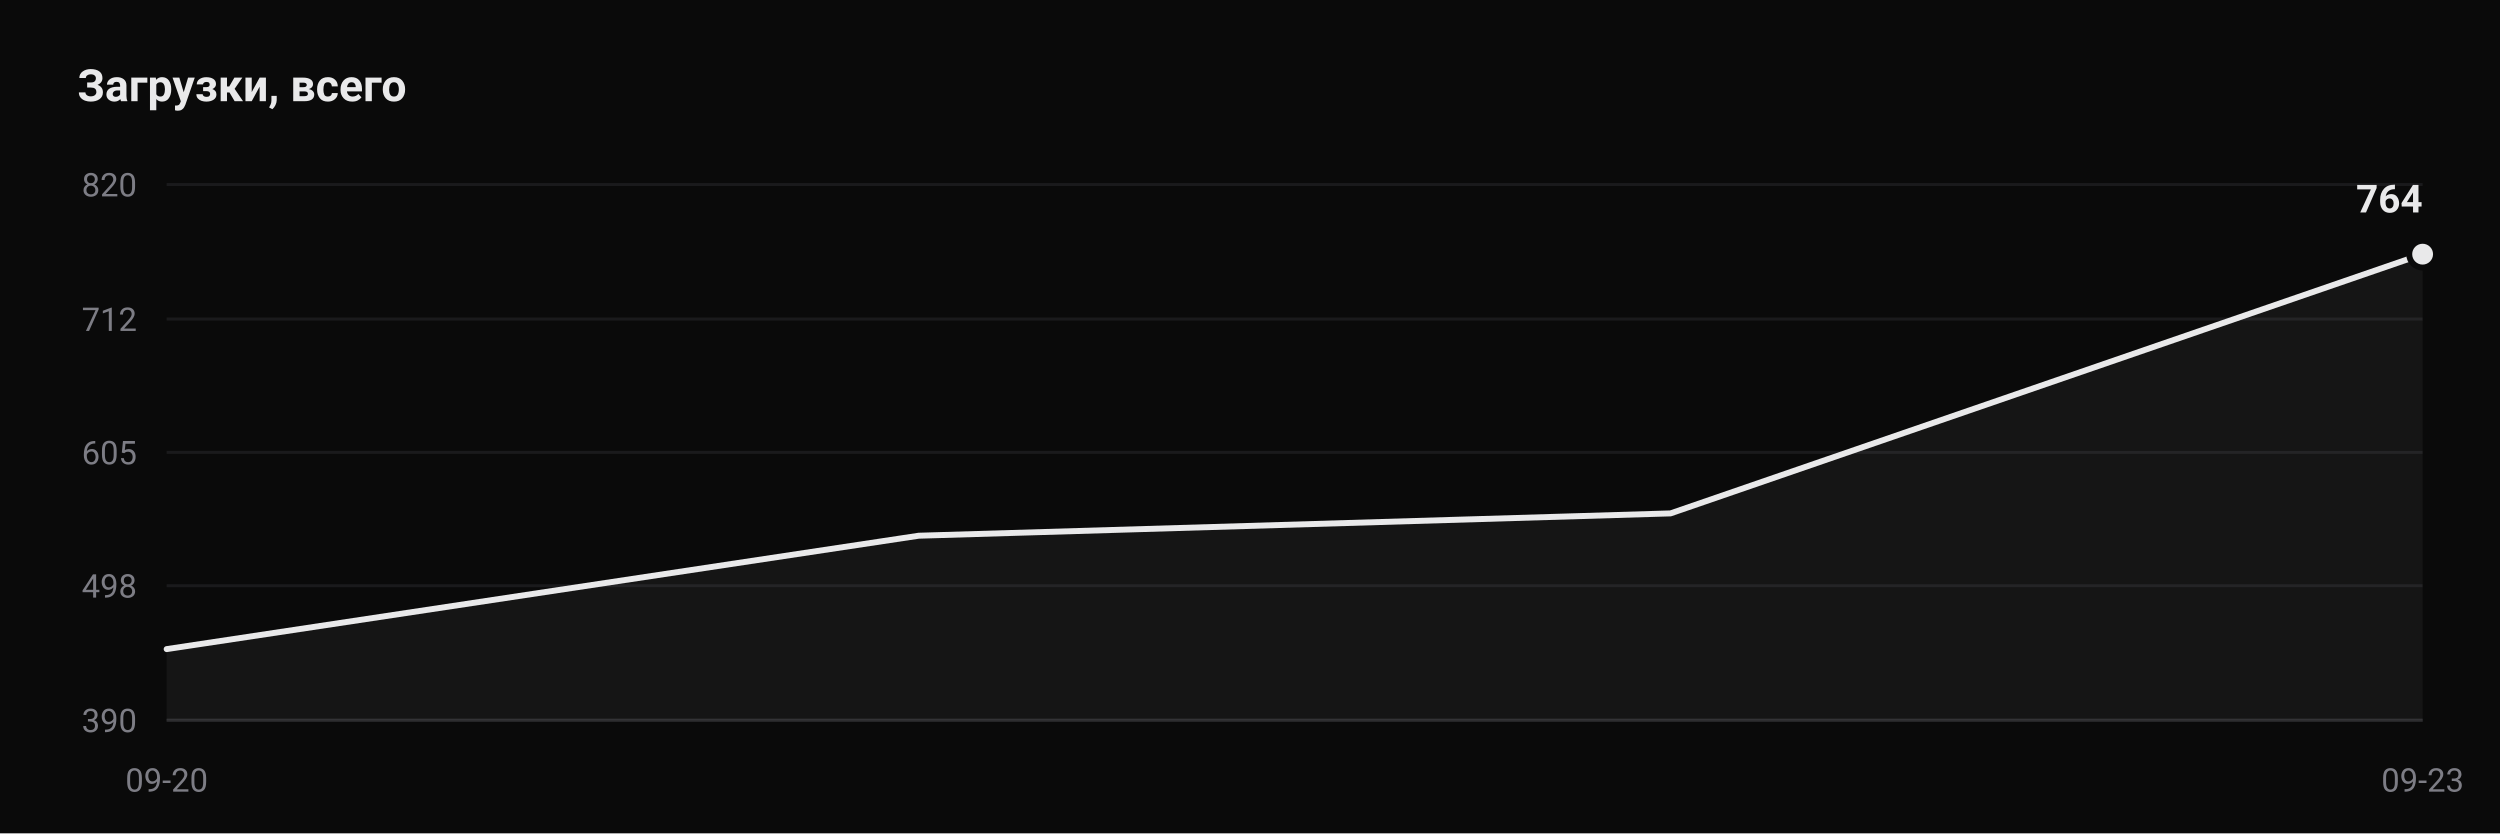
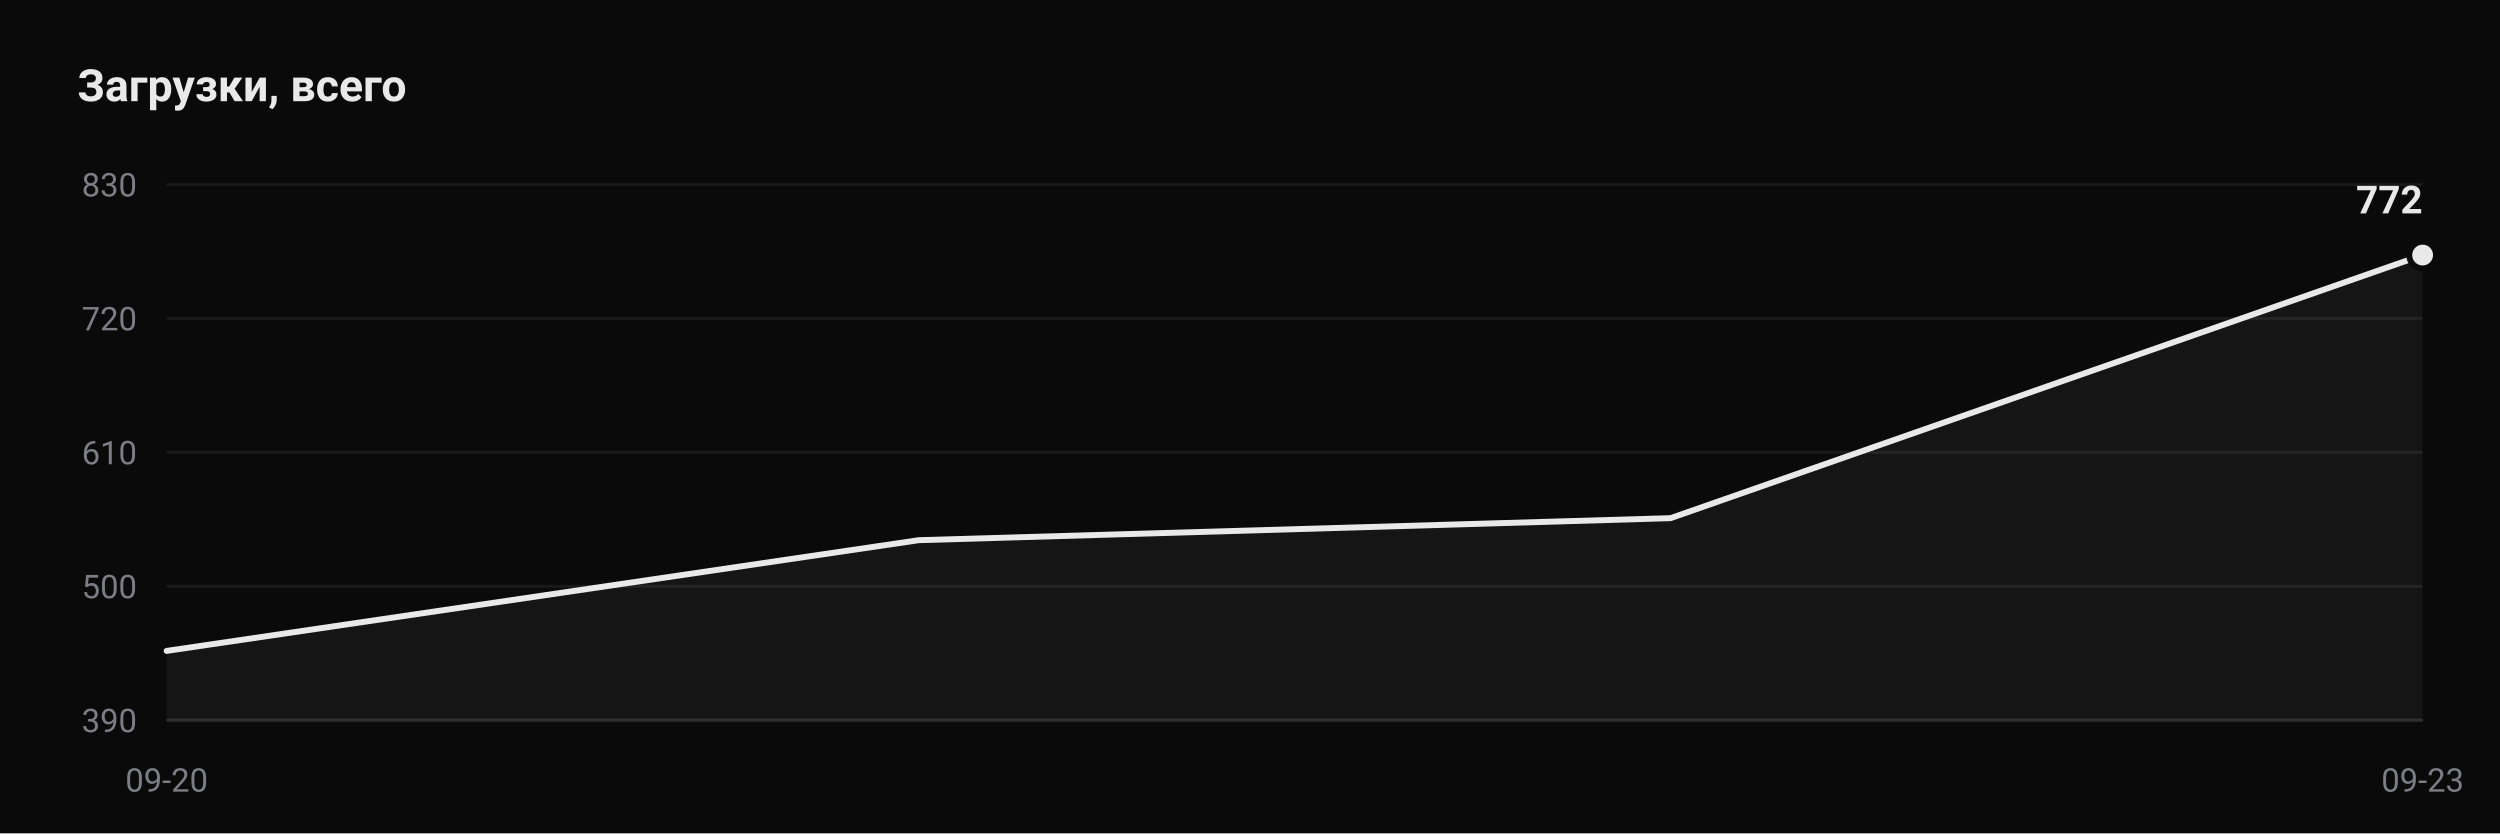
- <svg xmlns="http://www.w3.org/2000/svg" viewBox="0 0 840 280" width="840" height="280" role="img" aria-label="Downloads: 764">
+ <svg xmlns="http://www.w3.org/2000/svg" viewBox="0 0 840 280" width="840" height="280" role="img" aria-label="Downloads: 772">
  <rect width="840" height="280" fill="#0a0a0a" />
  <text x="26" y="34" font-family="ui-sans-serif, -apple-system, Segoe UI, Roboto, Helvetica, Arial, sans-serif" font-size="15" font-weight="600" fill="#e9e9ea">Загрузки, всего</text>
  <line x1="56" y1="242.0" x2="814" y2="242.0" stroke="#1a1a1c" stroke-width="1" />
  <text x="46" y="246.0" text-anchor="end" font-family="ui-sans-serif, -apple-system, Segoe UI, Roboto, Helvetica, Arial, sans-serif" font-size="11" fill="#7d7d85">390</text>
-   <line x1="56" y1="196.8" x2="814" y2="196.8" stroke="#1a1a1c" stroke-width="1" />
-   <text x="46" y="200.8" text-anchor="end" font-family="ui-sans-serif, -apple-system, Segoe UI, Roboto, Helvetica, Arial, sans-serif" font-size="11" fill="#7d7d85">498</text>
+   <line x1="56" y1="197.0" x2="814" y2="197.0" stroke="#1a1a1c" stroke-width="1" />
+   <text x="46" y="201.0" text-anchor="end" font-family="ui-sans-serif, -apple-system, Segoe UI, Roboto, Helvetica, Arial, sans-serif" font-size="11" fill="#7d7d85">500</text>
  <line x1="56" y1="152.0" x2="814" y2="152.0" stroke="#1a1a1c" stroke-width="1" />
-   <text x="46" y="156.0" text-anchor="end" font-family="ui-sans-serif, -apple-system, Segoe UI, Roboto, Helvetica, Arial, sans-serif" font-size="11" fill="#7d7d85">605</text>
-   <line x1="56" y1="107.2" x2="814" y2="107.2" stroke="#1a1a1c" stroke-width="1" />
-   <text x="46" y="111.2" text-anchor="end" font-family="ui-sans-serif, -apple-system, Segoe UI, Roboto, Helvetica, Arial, sans-serif" font-size="11" fill="#7d7d85">712</text>
+   <text x="46" y="156.0" text-anchor="end" font-family="ui-sans-serif, -apple-system, Segoe UI, Roboto, Helvetica, Arial, sans-serif" font-size="11" fill="#7d7d85">610</text>
+   <line x1="56" y1="107.0" x2="814" y2="107.0" stroke="#1a1a1c" stroke-width="1" />
+   <text x="46" y="111.0" text-anchor="end" font-family="ui-sans-serif, -apple-system, Segoe UI, Roboto, Helvetica, Arial, sans-serif" font-size="11" fill="#7d7d85">720</text>
  <line x1="56" y1="62.0" x2="814" y2="62.0" stroke="#1a1a1c" stroke-width="1" />
-   <text x="46" y="66.0" text-anchor="end" font-family="ui-sans-serif, -apple-system, Segoe UI, Roboto, Helvetica, Arial, sans-serif" font-size="11" fill="#7d7d85">820</text>
+   <text x="46" y="66.0" text-anchor="end" font-family="ui-sans-serif, -apple-system, Segoe UI, Roboto, Helvetica, Arial, sans-serif" font-size="11" fill="#7d7d85">830</text>
  <line x1="56" y1="242.0" x2="814" y2="242.0" stroke="#2a2a2d" stroke-width="1" />
-   <path d="M 56.0 242.0 L 56.0 218.1 L 308.7 180.0 L 561.3 172.5 L 814.0 85.4 L 814.0 242.0 Z" fill="#e9e9ea" fill-opacity="0.05" />
-   <polyline points="56.0,218.1 308.7,180.0 561.3,172.5 814.0,85.4" fill="none" stroke="#e9e9ea" stroke-width="2" stroke-linejoin="round" stroke-linecap="round" />
-   <circle cx="814.0" cy="85.4" r="4.5" fill="#e9e9ea" stroke="#0a0a0a" stroke-width="2" />
-   <text x="814.0" y="71.4" text-anchor="end" font-family="ui-sans-serif, -apple-system, Segoe UI, Roboto, Helvetica, Arial, sans-serif" font-size="13" font-weight="600" fill="#e9e9ea">764</text>
+   <path d="M 56.0 242.0 L 56.0 218.7 L 308.7 181.5 L 561.3 174.1 L 814.0 85.7 L 814.0 242.0 Z" fill="#e9e9ea" fill-opacity="0.05" />
+   <polyline points="56.0,218.7 308.7,181.5 561.3,174.1 814.0,85.7" fill="none" stroke="#e9e9ea" stroke-width="2" stroke-linejoin="round" stroke-linecap="round" />
+   <circle cx="814.0" cy="85.7" r="4.5" fill="#e9e9ea" stroke="#0a0a0a" stroke-width="2" />
+   <text x="814.0" y="71.7" text-anchor="end" font-family="ui-sans-serif, -apple-system, Segoe UI, Roboto, Helvetica, Arial, sans-serif" font-size="13" font-weight="600" fill="#e9e9ea">772</text>
  <text x="56.0" y="266" text-anchor="middle" font-family="ui-sans-serif, -apple-system, Segoe UI, Roboto, Helvetica, Arial, sans-serif" font-size="11" fill="#7d7d85">09-20</text>
  <text x="814.0" y="266" text-anchor="middle" font-family="ui-sans-serif, -apple-system, Segoe UI, Roboto, Helvetica, Arial, sans-serif" font-size="11" fill="#7d7d85">09-23</text>
</svg>
